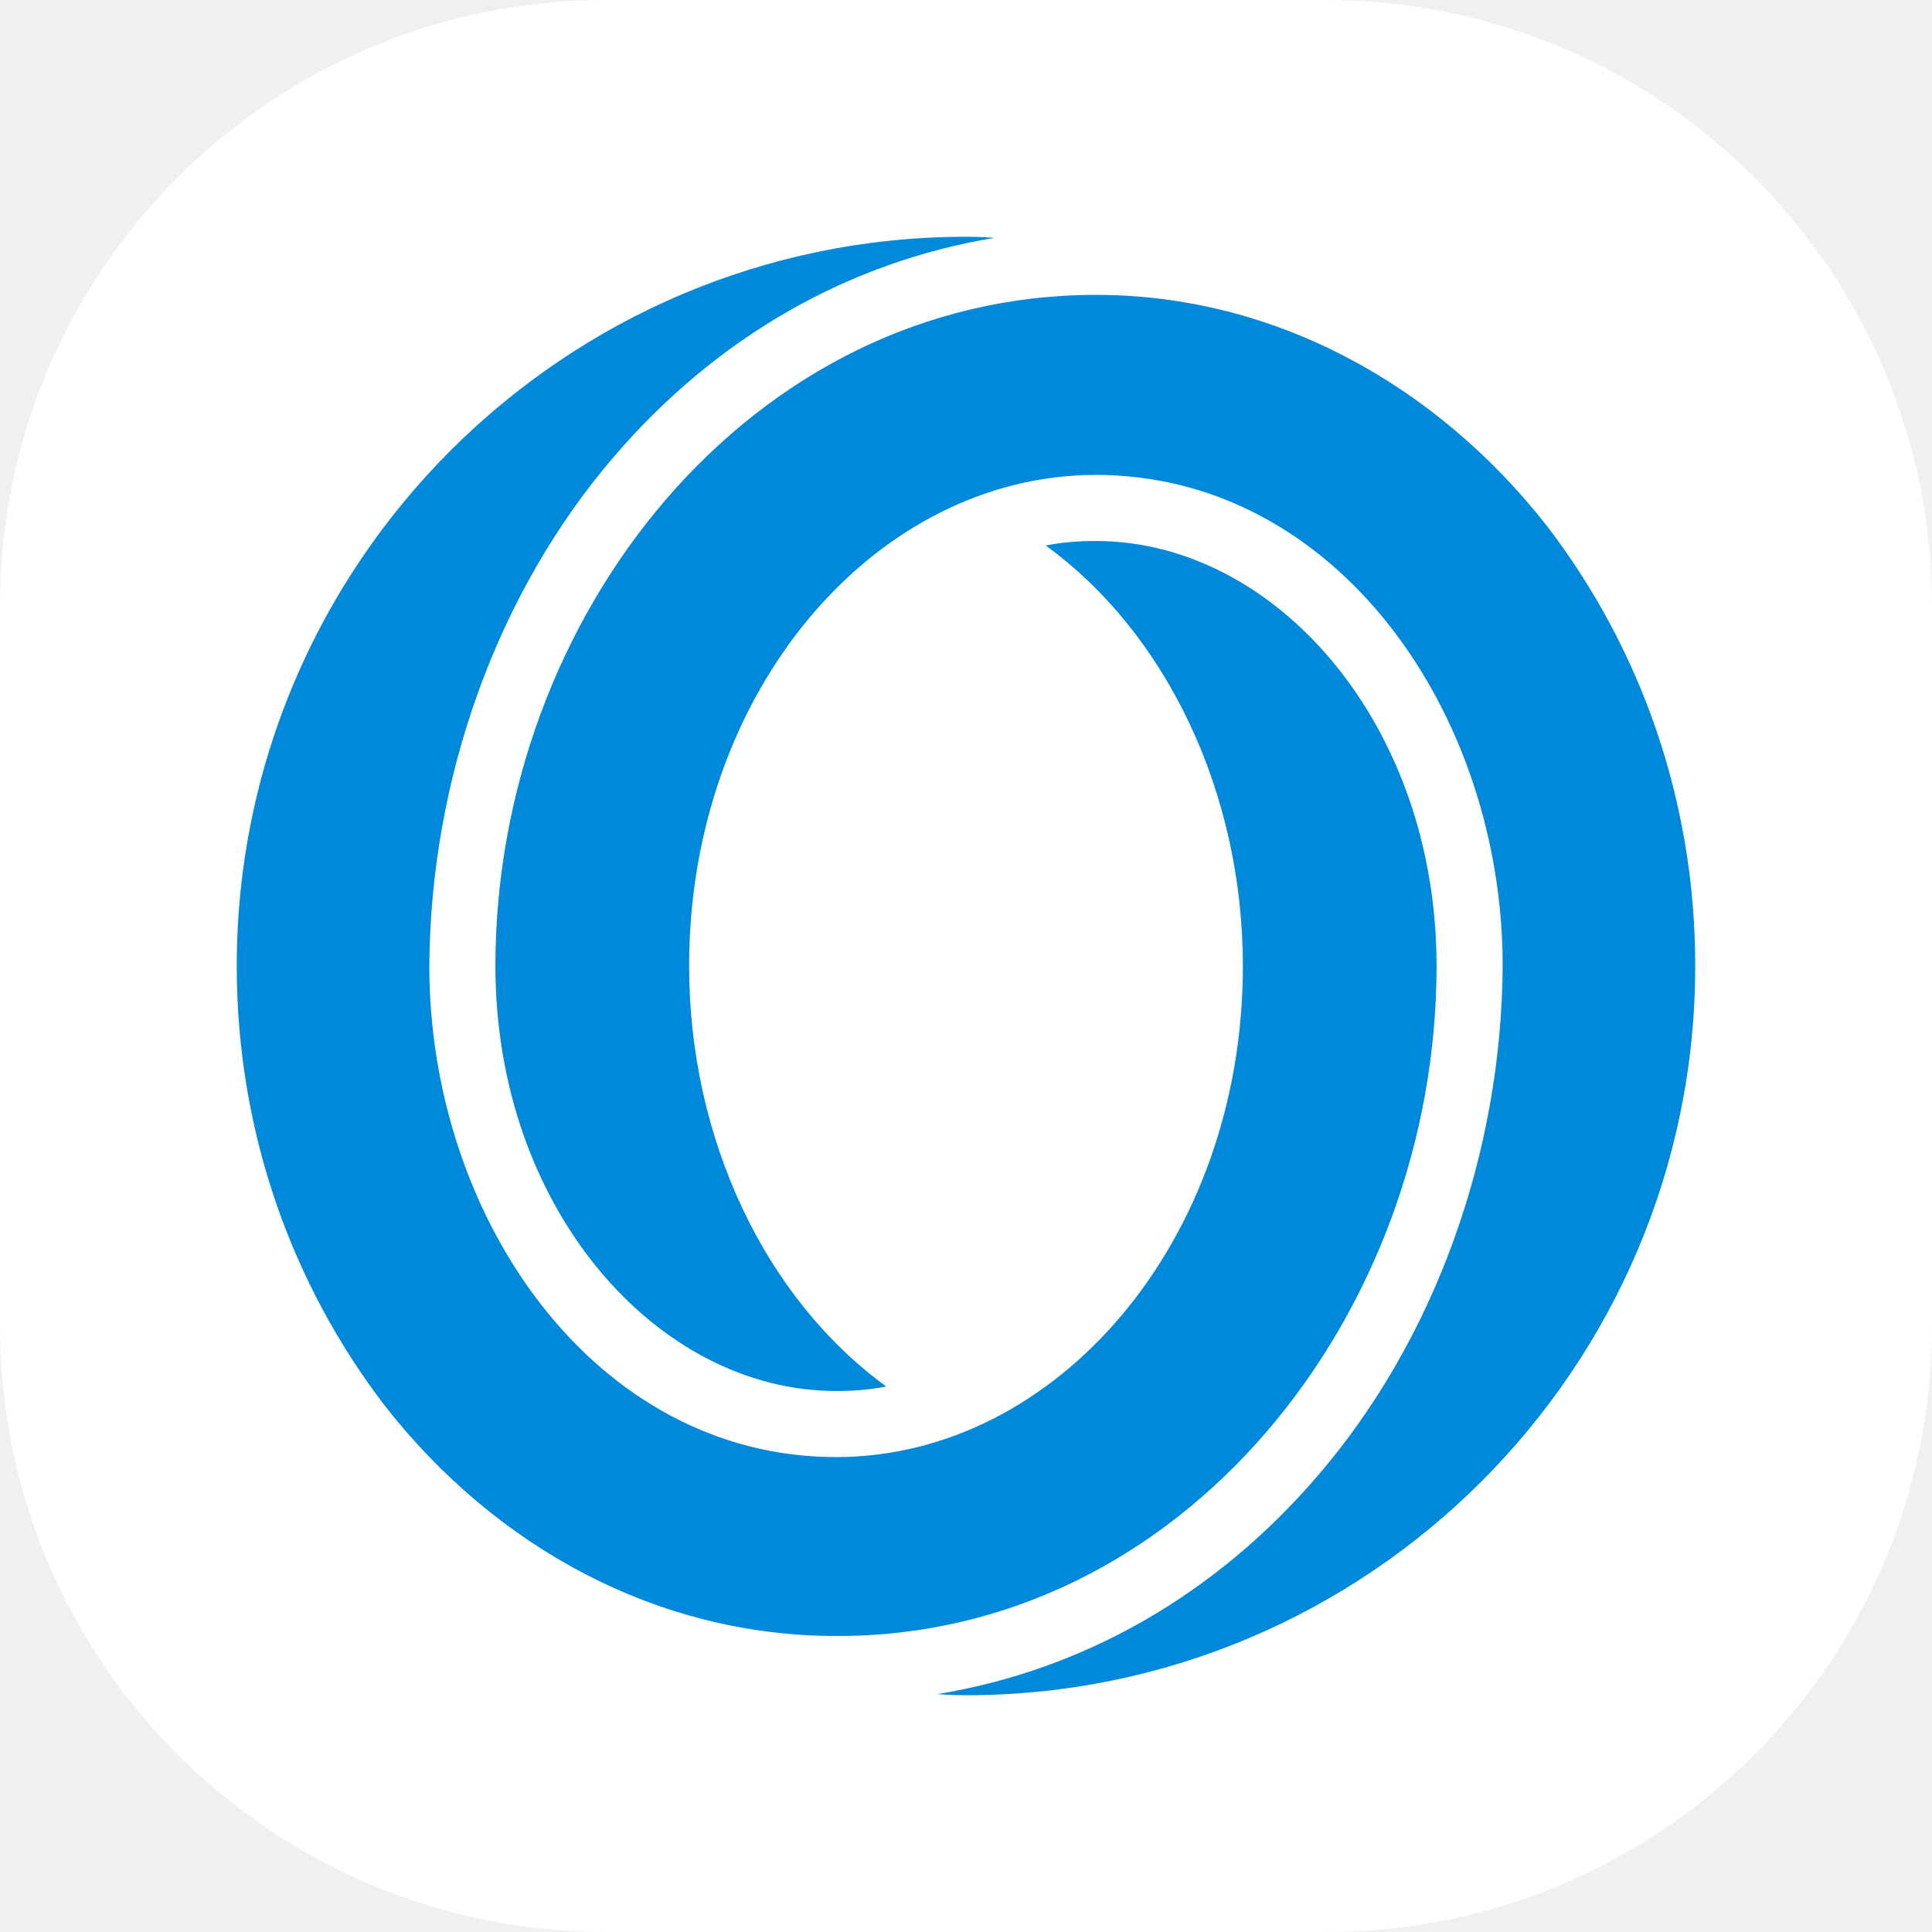
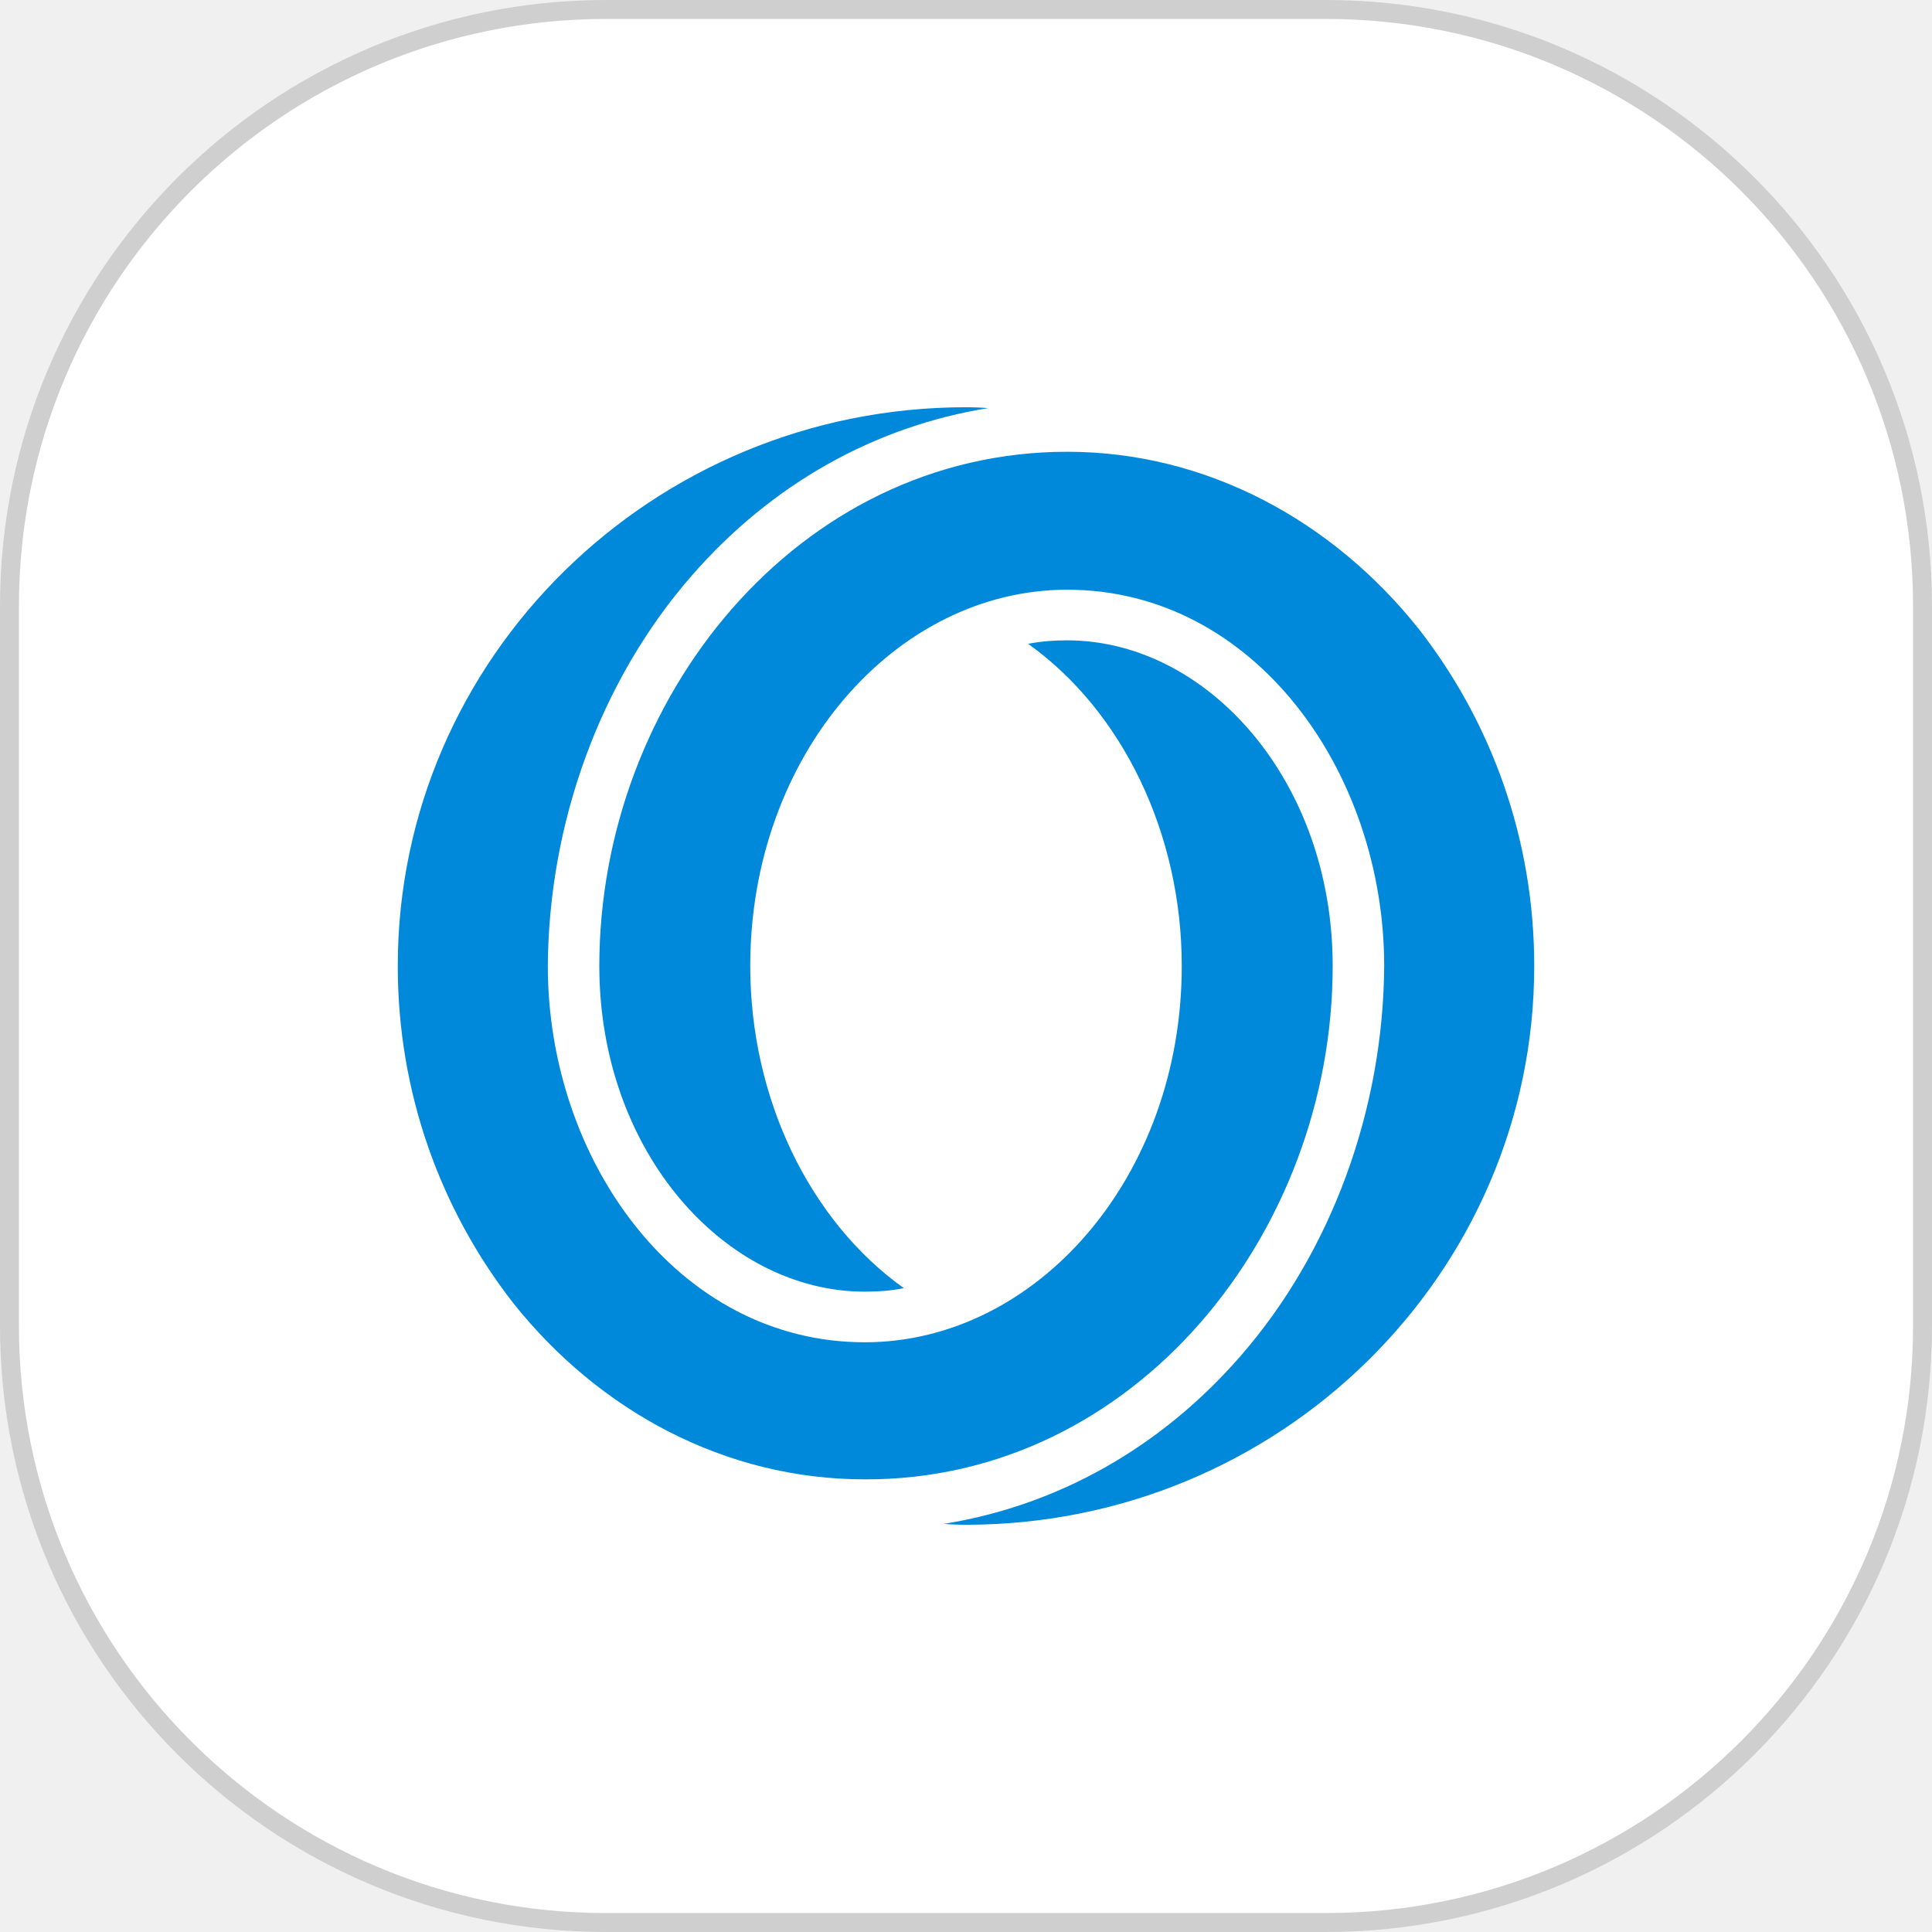
<svg xmlns="http://www.w3.org/2000/svg" width="102" height="102" viewBox="0 0 102 102" fill="none">
-   <rect width="102" height="102" rx="32" fill="white" />
+   <rect x="0.5" y="0.5" width="101" height="101" rx="31.5" fill="white" />
  <g clip-path="url(#clip0_3326_8604)">
-     <path fill-rule="evenodd" clip-rule="evenodd" d="M81.68 27.78C75.844 20.32 67.302 15.568 57.858 15.568C39.57 15.568 26.155 32.592 26.155 51C26.155 63.813 34.698 73.438 44.142 73.438C45.044 73.438 45.887 73.378 46.789 73.198C40.413 68.566 36.382 60.144 36.382 51C36.382 36.442 46.248 25.073 57.858 25.073C70.551 25.073 79.334 37.645 79.334 51C79.273 60.866 75.784 70.671 69.588 77.89C64.174 84.206 57.196 88.177 49.496 89.44C49.496 89.44 50.158 89.5 51 89.5C72.235 89.5 89.5 72.235 89.5 51C89.5 42.277 86.612 34.216 81.68 27.78ZM75.844 51C75.844 38.187 67.302 28.562 57.858 28.562C56.956 28.562 56.113 28.622 55.211 28.802C61.587 33.434 65.618 41.856 65.618 51C65.618 65.558 55.752 76.927 44.142 76.927C31.449 76.927 22.666 64.355 22.666 51C22.727 41.134 26.216 31.329 32.412 24.11C37.826 17.794 44.804 13.823 52.504 12.56C52.504 12.56 51.842 12.5 51 12.5C29.765 12.5 12.5 29.765 12.5 51C12.5 59.723 15.387 67.784 20.32 74.22C26.155 81.68 34.698 86.372 44.142 86.372C62.43 86.432 75.844 69.408 75.844 51Z" fill="#0089DB" />
+     <path fill-rule="evenodd" clip-rule="evenodd" d="M74.906 33.208C70.359 27.492 63.703 23.851 56.344 23.851C42.094 23.851 31.641 36.895 31.641 51C31.641 60.818 38.297 68.193 45.656 68.193C46.359 68.193 47.016 68.147 47.719 68.009C42.75 64.459 39.609 58.006 39.609 51C39.609 39.845 47.297 31.134 56.344 31.134C66.234 31.134 73.078 40.767 73.078 51C73.031 58.559 70.312 66.073 65.484 71.604C61.266 76.444 55.828 79.486 49.828 80.454C49.828 80.454 50.344 80.5 51 80.5C67.547 80.5 81 67.271 81 51C81 44.316 78.75 38.14 74.906 33.208ZM70.359 51C70.359 41.182 63.703 33.807 56.344 33.807C55.641 33.807 54.984 33.853 54.281 33.991C59.25 37.541 62.391 43.994 62.391 51C62.391 62.155 54.703 70.866 45.656 70.866C35.766 70.866 28.922 61.233 28.922 51C28.969 43.441 31.688 35.927 36.516 30.396C40.734 25.556 46.172 22.514 52.172 21.546C52.172 21.546 51.656 21.5 51 21.5C34.453 21.5 21 34.729 21 51C21 57.684 23.25 63.86 27.094 68.792C31.641 74.508 38.297 78.103 45.656 78.103C59.906 78.149 70.359 65.105 70.359 51Z" fill="#0089DB" />
  </g>
+   <rect x="0.5" y="0.5" width="101" height="101" rx="31.5" stroke="#CFCFCF" />
  <defs>
    <clipPath id="clip0_3326_8604">
-       <rect width="77" height="77" fill="white" transform="translate(12.5 12.5)" />
+       <rect width="60" height="59" fill="white" transform="translate(21 21.5)" />
    </clipPath>
  </defs>
</svg>
